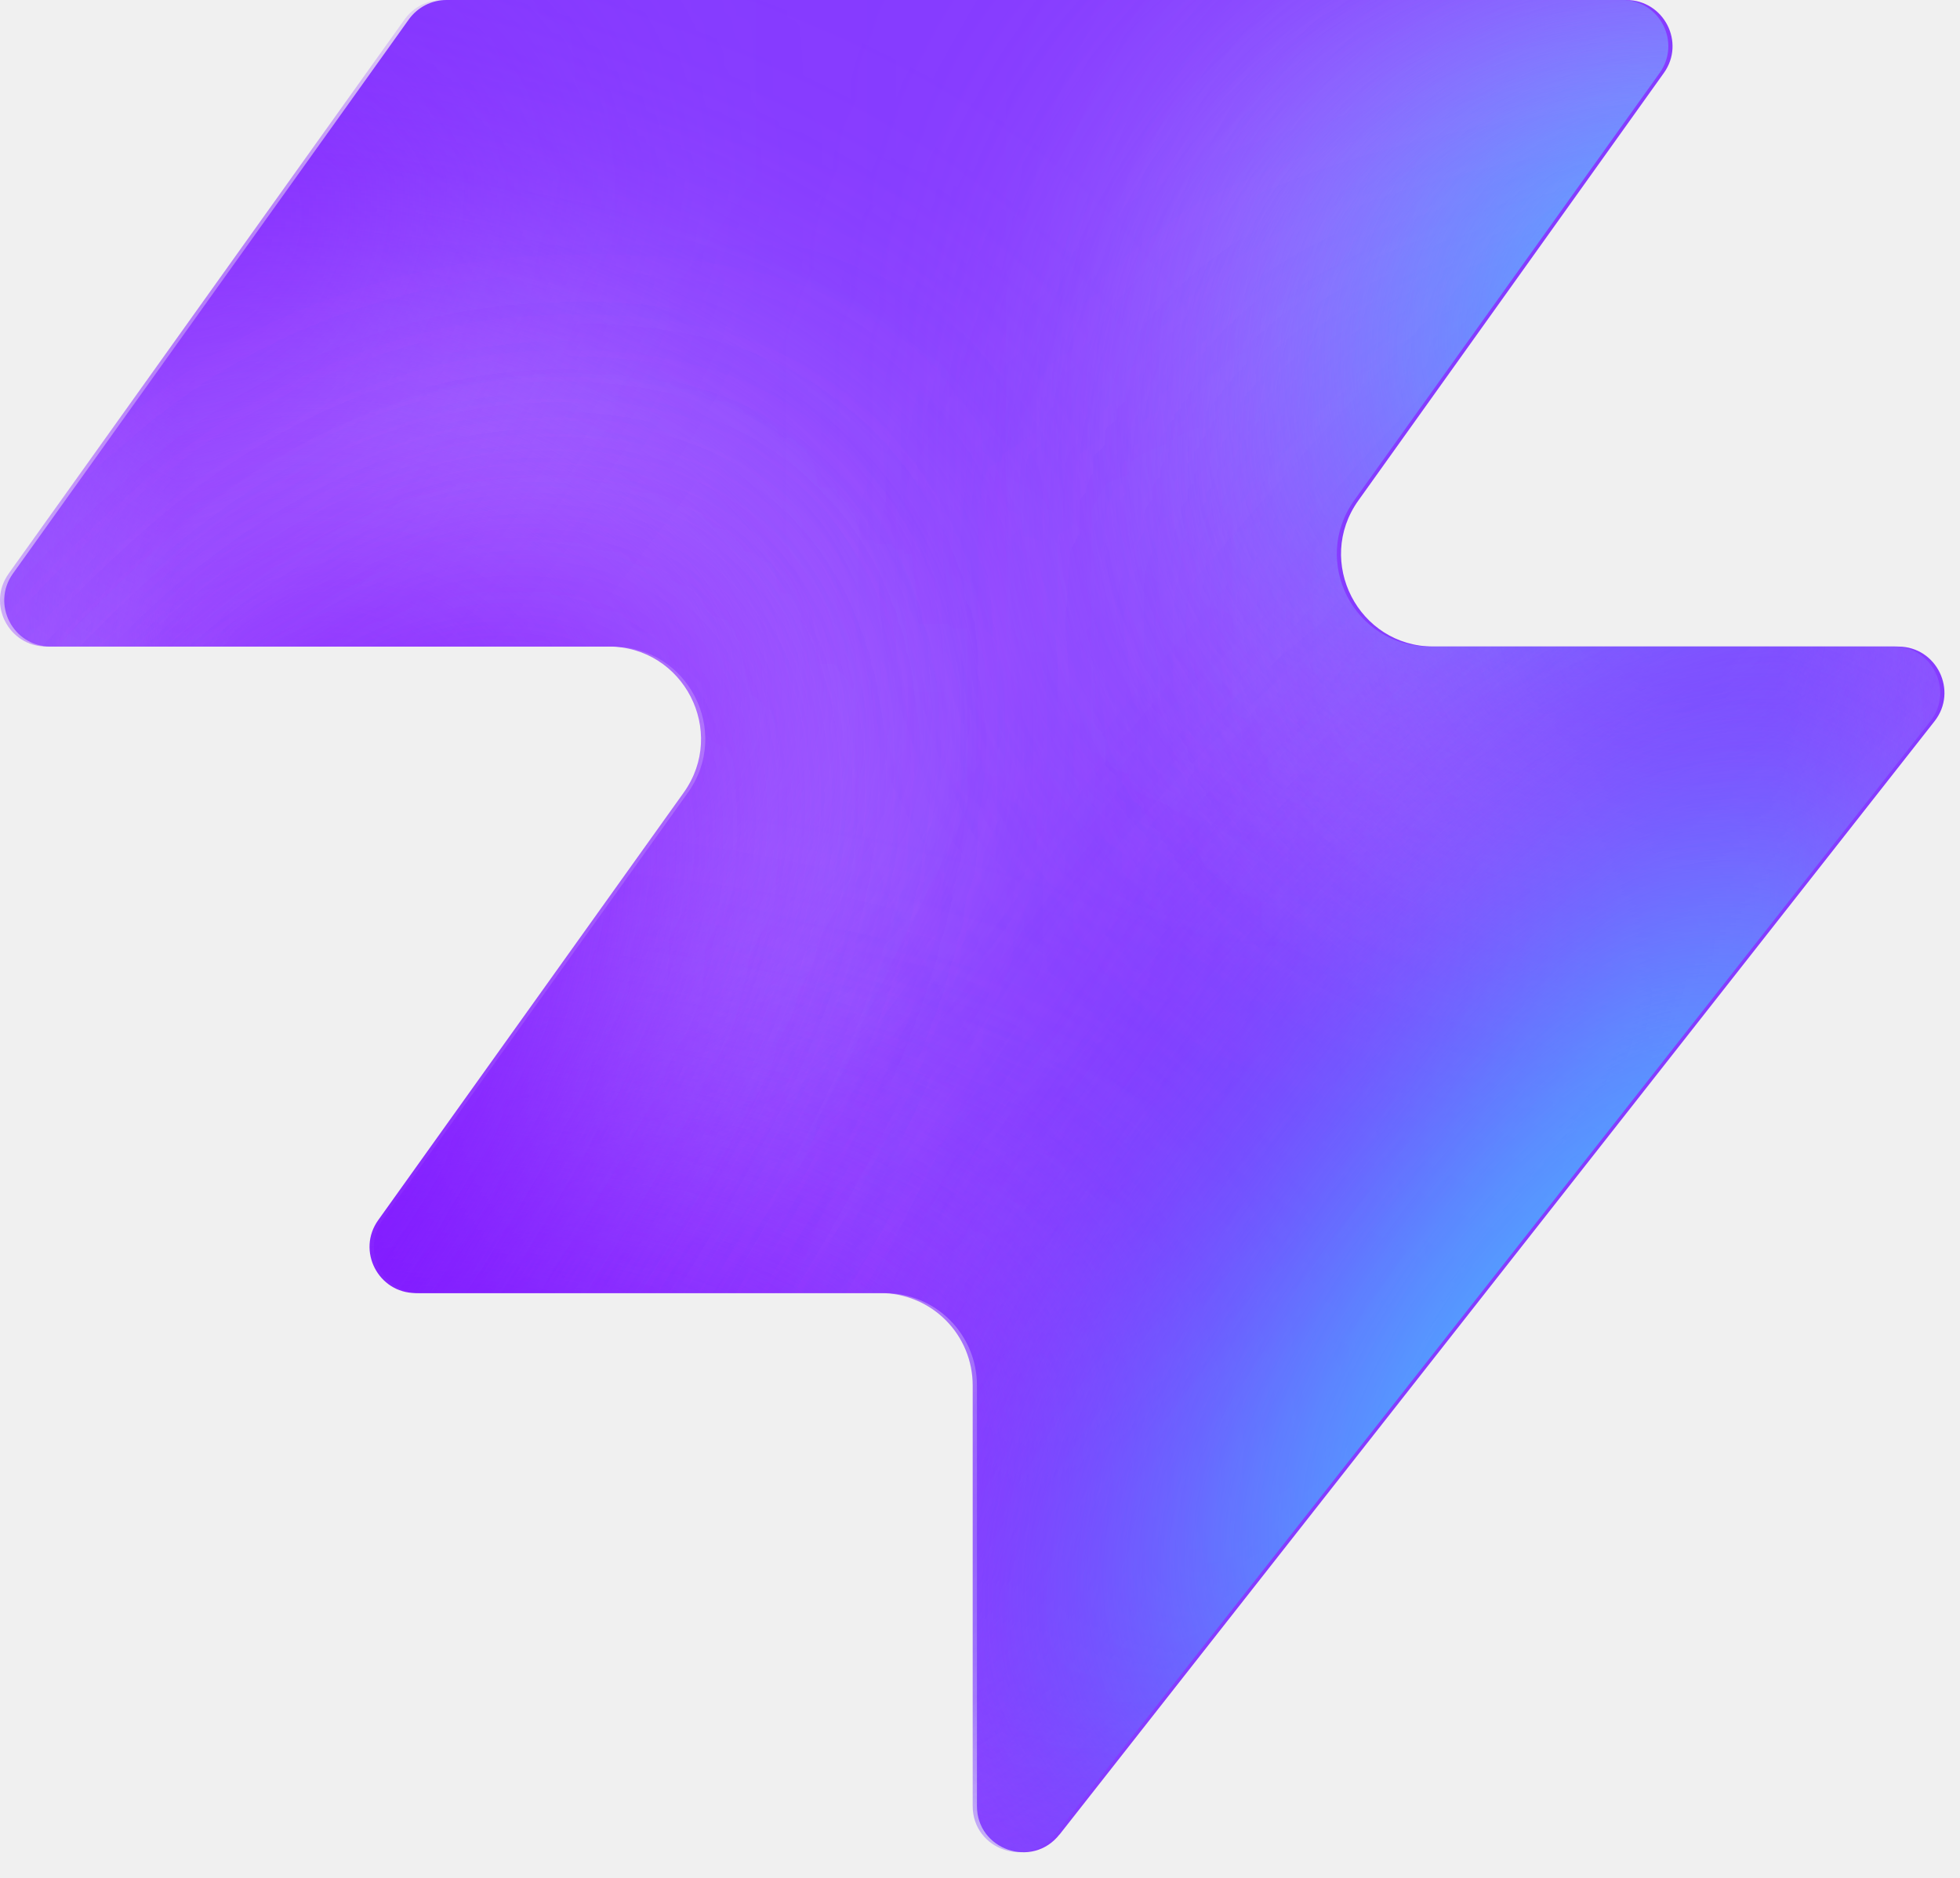
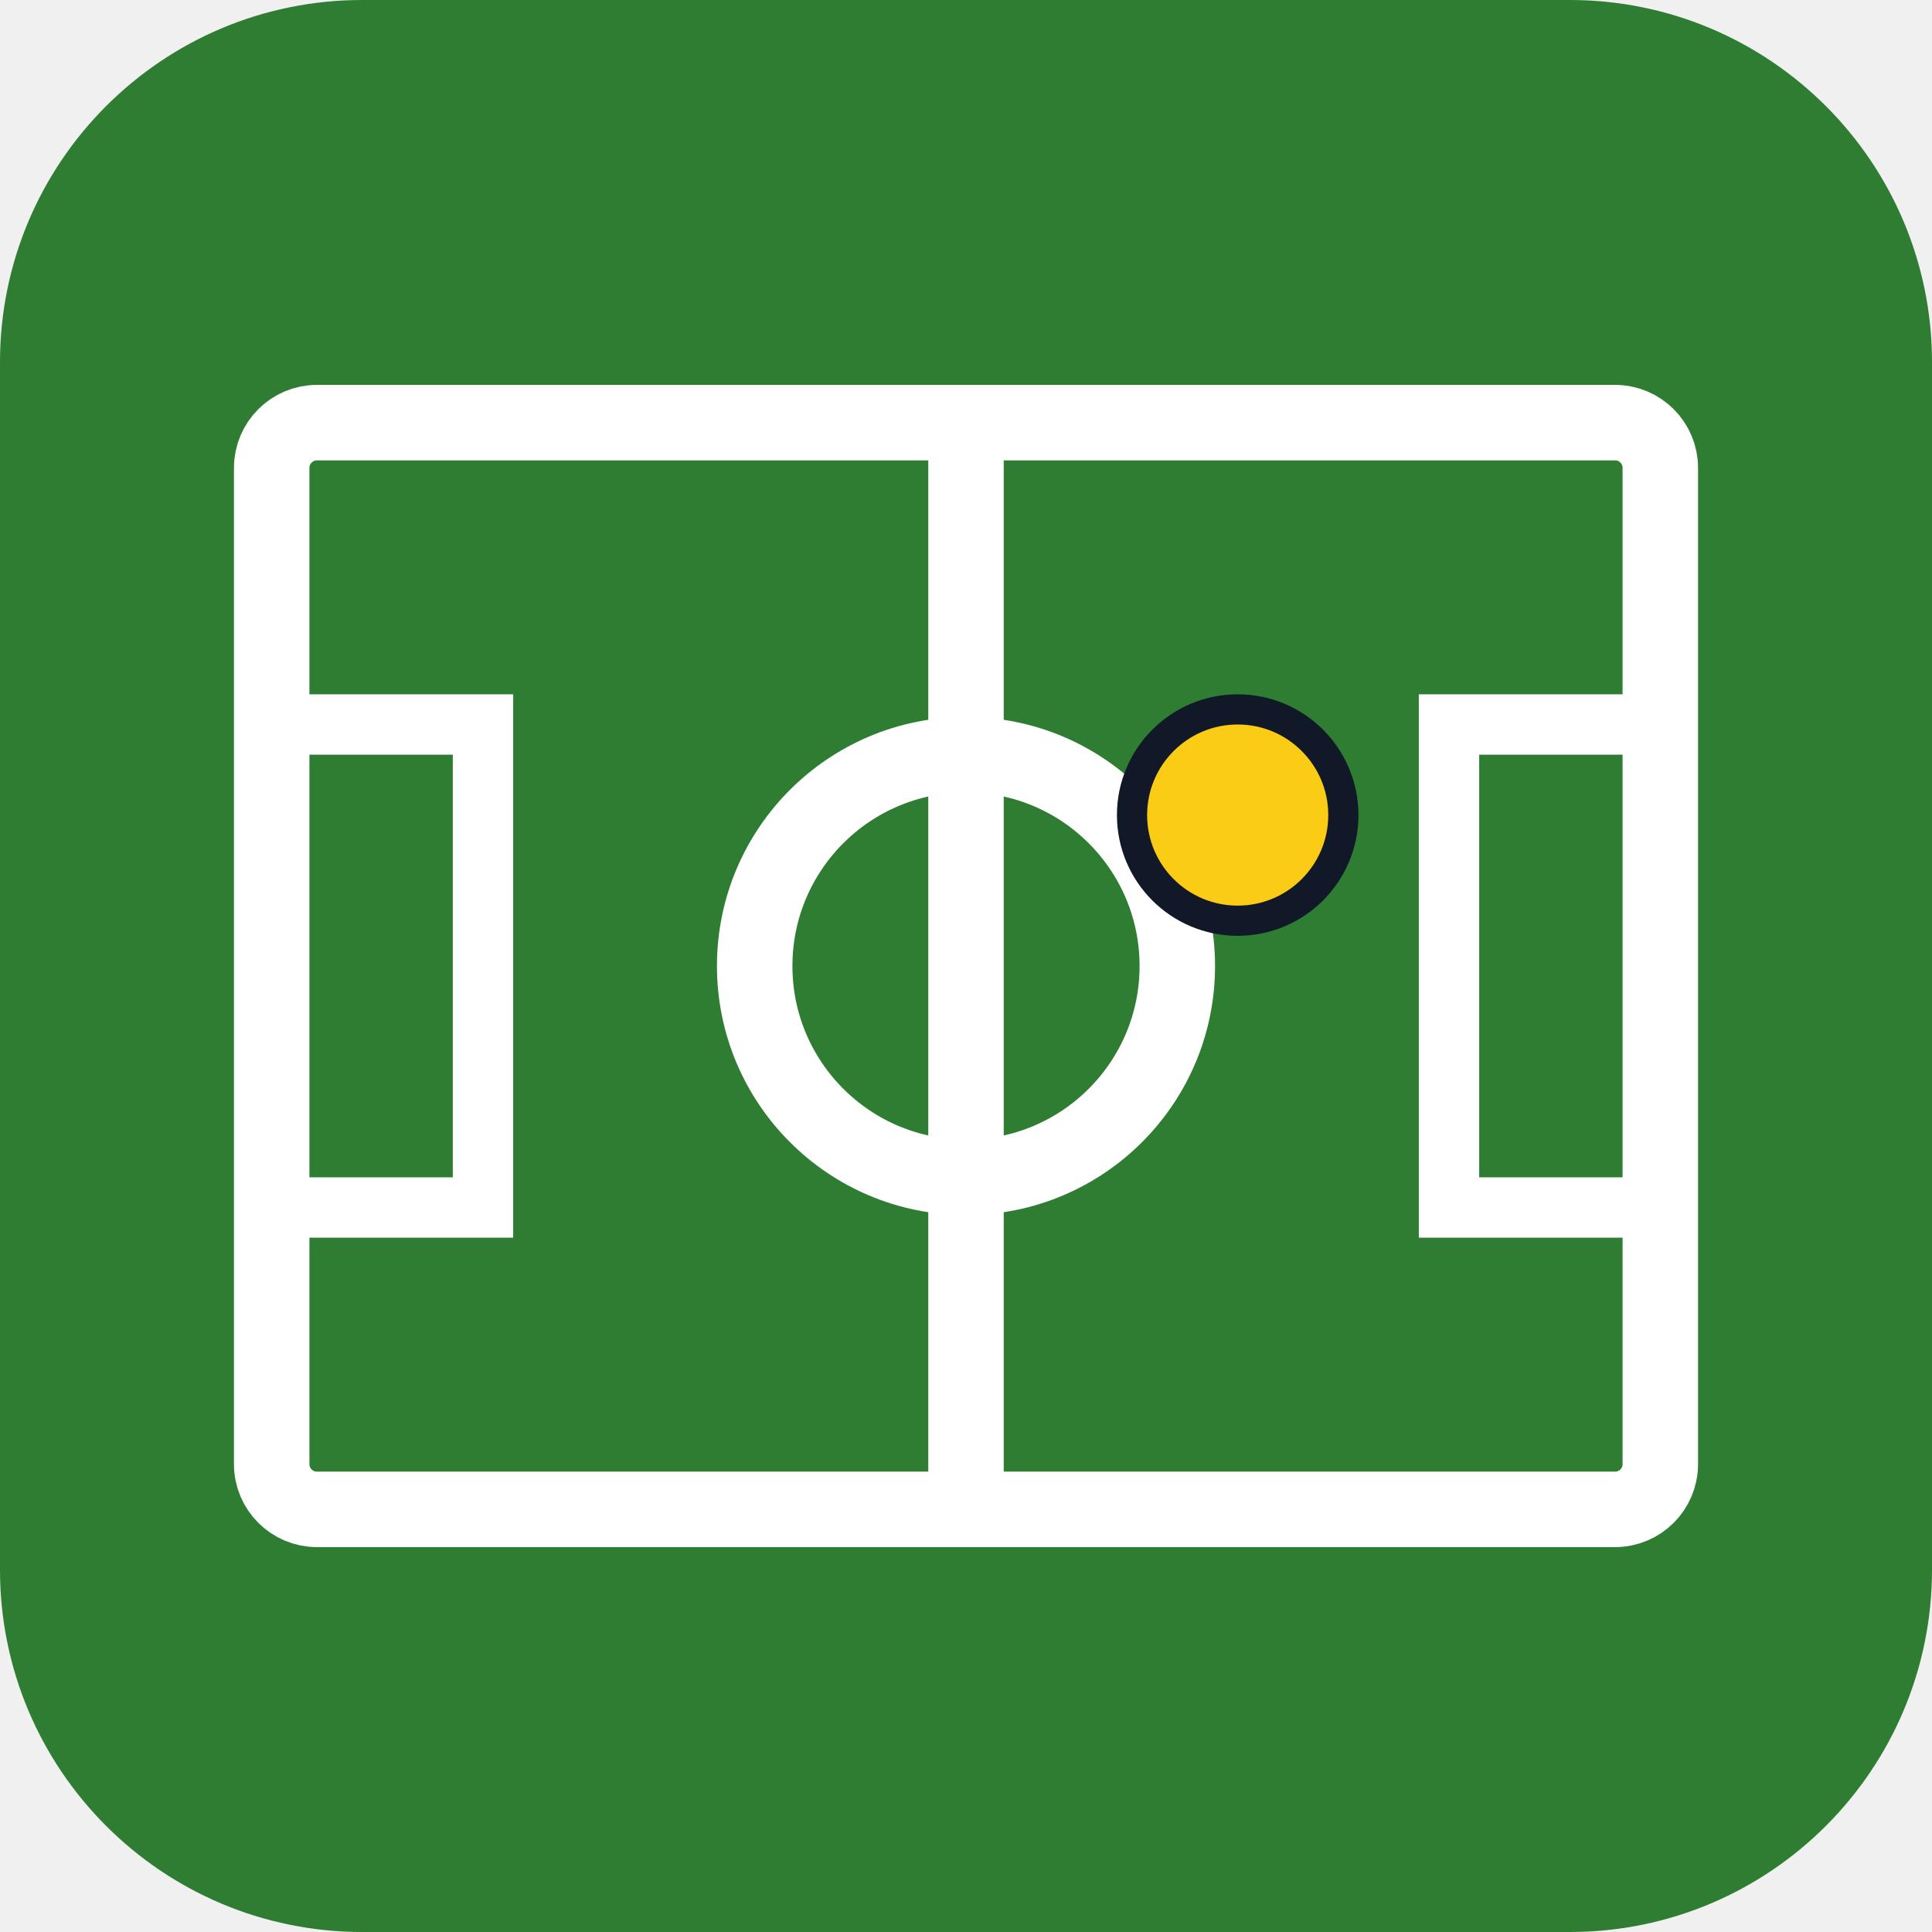
- <svg xmlns="http://www.w3.org/2000/svg" width="48" height="46" fill="none" viewBox="0 0 48 46">
-   <path fill="#863bff" d="M25.946 44.938c-.664.845-2.021.375-2.021-.698V33.937a2.26 2.26 0 0 0-2.262-2.262H10.287c-.92 0-1.456-1.04-.92-1.788l7.48-10.471c1.07-1.497 0-3.578-1.842-3.578H1.237c-.92 0-1.456-1.04-.92-1.788L10.013.474c.214-.297.556-.474.92-.474h28.894c.92 0 1.456 1.04.92 1.788l-7.48 10.471c-1.07 1.498 0 3.579 1.842 3.579h11.377c.943 0 1.473 1.088.89 1.83L25.947 44.94z" style="fill:#863bff;fill:color(display-p3 .525 .23 1);fill-opacity:1" />
-   <mask id="a" width="48" height="46" x="0" y="0" maskUnits="userSpaceOnUse" style="mask-type:alpha">
-     <path fill="#000" d="M25.842 44.938c-.664.844-2.021.375-2.021-.698V33.937a2.26 2.26 0 0 0-2.262-2.262H10.183c-.92 0-1.456-1.04-.92-1.788l7.48-10.471c1.07-1.498 0-3.579-1.842-3.579H1.133c-.92 0-1.456-1.04-.92-1.787L9.91.473c.214-.297.556-.474.92-.474h28.894c.92 0 1.456 1.04.92 1.788l-7.48 10.471c-1.07 1.498 0 3.578 1.842 3.578h11.377c.943 0 1.473 1.088.89 1.832L25.843 44.94z" style="fill:#000;fill-opacity:1" />
-   </mask>
-   <g mask="url(#a)">
-     <g filter="url(#b)">
-       <ellipse cx="5.508" cy="14.704" fill="#ede6ff" rx="5.508" ry="14.704" style="fill:#ede6ff;fill:color(display-p3 .927 .903 1);fill-opacity:1" transform="matrix(.00324 1 1 -.00324 -4.47 31.516)" />
-     </g>
-     <g filter="url(#c)">
-       <ellipse cx="10.399" cy="29.851" fill="#ede6ff" rx="10.399" ry="29.851" style="fill:#ede6ff;fill:color(display-p3 .927 .903 1);fill-opacity:1" transform="matrix(.00324 1 1 -.00324 -39.328 7.883)" />
-     </g>
-     <g filter="url(#d)">
-       <ellipse cx="5.508" cy="30.487" fill="#7e14ff" rx="5.508" ry="30.487" style="fill:#7e14ff;fill:color(display-p3 .492 .077 1);fill-opacity:1" transform="rotate(89.814 -25.913 -14.639)scale(1 -1)" />
-     </g>
-     <g filter="url(#e)">
-       <ellipse cx="5.508" cy="30.599" fill="#7e14ff" rx="5.508" ry="30.599" style="fill:#7e14ff;fill:color(display-p3 .492 .077 1);fill-opacity:1" transform="rotate(89.814 -32.644 -3.334)scale(1 -1)" />
-     </g>
-     <g filter="url(#f)">
-       <ellipse cx="5.508" cy="30.599" fill="#7e14ff" rx="5.508" ry="30.599" style="fill:#7e14ff;fill:color(display-p3 .492 .077 1);fill-opacity:1" transform="matrix(.00324 1 1 -.00324 -34.34 30.47)" />
-     </g>
-     <g filter="url(#g)">
-       <ellipse cx="14.072" cy="22.078" fill="#ede6ff" rx="14.072" ry="22.078" style="fill:#ede6ff;fill:color(display-p3 .927 .903 1);fill-opacity:1" transform="rotate(93.35 24.506 48.493)scale(-1 1)" />
-     </g>
-     <g filter="url(#h)">
-       <ellipse cx="3.47" cy="21.501" fill="#7e14ff" rx="3.47" ry="21.501" style="fill:#7e14ff;fill:color(display-p3 .492 .077 1);fill-opacity:1" transform="rotate(89.009 28.708 47.59)scale(-1 1)" />
-     </g>
-     <g filter="url(#i)">
-       <ellipse cx="3.47" cy="21.501" fill="#7e14ff" rx="3.47" ry="21.501" style="fill:#7e14ff;fill:color(display-p3 .492 .077 1);fill-opacity:1" transform="rotate(89.009 28.708 47.59)scale(-1 1)" />
-     </g>
-     <g filter="url(#j)">
-       <ellipse cx=".387" cy="8.972" fill="#7e14ff" rx="4.407" ry="29.108" style="fill:#7e14ff;fill:color(display-p3 .492 .077 1);fill-opacity:1" transform="rotate(39.51 .387 8.972)" />
-     </g>
-     <g filter="url(#k)">
-       <ellipse cx="47.523" cy="-6.092" fill="#7e14ff" rx="4.407" ry="29.108" style="fill:#7e14ff;fill:color(display-p3 .492 .077 1);fill-opacity:1" transform="rotate(37.892 47.523 -6.092)" />
-     </g>
-     <g filter="url(#l)">
-       <ellipse cx="41.412" cy="6.333" fill="#47bfff" rx="5.971" ry="9.665" style="fill:#47bfff;fill:color(display-p3 .28 .748 1);fill-opacity:1" transform="rotate(37.892 41.412 6.333)" />
-     </g>
-     <g filter="url(#m)">
-       <ellipse cx="-1.879" cy="38.332" fill="#7e14ff" rx="4.407" ry="29.108" style="fill:#7e14ff;fill:color(display-p3 .492 .077 1);fill-opacity:1" transform="rotate(37.892 -1.88 38.332)" />
-     </g>
-     <g filter="url(#n)">
-       <ellipse cx="-1.879" cy="38.332" fill="#7e14ff" rx="4.407" ry="29.108" style="fill:#7e14ff;fill:color(display-p3 .492 .077 1);fill-opacity:1" transform="rotate(37.892 -1.88 38.332)" />
-     </g>
-     <g filter="url(#o)">
-       <ellipse cx="35.651" cy="29.907" fill="#7e14ff" rx="4.407" ry="29.108" style="fill:#7e14ff;fill:color(display-p3 .492 .077 1);fill-opacity:1" transform="rotate(37.892 35.651 29.907)" />
-     </g>
-     <g filter="url(#p)">
-       <ellipse cx="38.418" cy="32.4" fill="#47bfff" rx="5.971" ry="15.297" style="fill:#47bfff;fill:color(display-p3 .28 .748 1);fill-opacity:1" transform="rotate(37.892 38.418 32.4)" />
-     </g>
-   </g>
-   <defs>
-     <filter id="b" width="60.045" height="41.654" x="-19.77" y="16.149" color-interpolation-filters="sRGB" filterUnits="userSpaceOnUse">
-       <feFlood flood-opacity="0" result="BackgroundImageFix" />
-       <feBlend in="SourceGraphic" in2="BackgroundImageFix" result="shape" />
-       <feGaussianBlur result="effect1_foregroundBlur_2002_17158" stdDeviation="7.659" />
-     </filter>
-     <filter id="c" width="90.34" height="51.437" x="-54.613" y="-7.533" color-interpolation-filters="sRGB" filterUnits="userSpaceOnUse">
-       <feFlood flood-opacity="0" result="BackgroundImageFix" />
-       <feBlend in="SourceGraphic" in2="BackgroundImageFix" result="shape" />
-       <feGaussianBlur result="effect1_foregroundBlur_2002_17158" stdDeviation="7.659" />
-     </filter>
-     <filter id="d" width="79.355" height="29.4" x="-49.64" y="2.03" color-interpolation-filters="sRGB" filterUnits="userSpaceOnUse">
-       <feFlood flood-opacity="0" result="BackgroundImageFix" />
-       <feBlend in="SourceGraphic" in2="BackgroundImageFix" result="shape" />
-       <feGaussianBlur result="effect1_foregroundBlur_2002_17158" stdDeviation="4.596" />
-     </filter>
-     <filter id="e" width="79.579" height="29.4" x="-45.045" y="20.029" color-interpolation-filters="sRGB" filterUnits="userSpaceOnUse">
-       <feFlood flood-opacity="0" result="BackgroundImageFix" />
-       <feBlend in="SourceGraphic" in2="BackgroundImageFix" result="shape" />
-       <feGaussianBlur result="effect1_foregroundBlur_2002_17158" stdDeviation="4.596" />
-     </filter>
-     <filter id="f" width="79.579" height="29.4" x="-43.513" y="21.178" color-interpolation-filters="sRGB" filterUnits="userSpaceOnUse">
-       <feFlood flood-opacity="0" result="BackgroundImageFix" />
-       <feBlend in="SourceGraphic" in2="BackgroundImageFix" result="shape" />
-       <feGaussianBlur result="effect1_foregroundBlur_2002_17158" stdDeviation="4.596" />
-     </filter>
-     <filter id="g" width="74.749" height="58.852" x="15.756" y="-17.901" color-interpolation-filters="sRGB" filterUnits="userSpaceOnUse">
-       <feFlood flood-opacity="0" result="BackgroundImageFix" />
-       <feBlend in="SourceGraphic" in2="BackgroundImageFix" result="shape" />
-       <feGaussianBlur result="effect1_foregroundBlur_2002_17158" stdDeviation="7.659" />
-     </filter>
-     <filter id="h" width="61.377" height="25.362" x="23.548" y="2.284" color-interpolation-filters="sRGB" filterUnits="userSpaceOnUse">
-       <feFlood flood-opacity="0" result="BackgroundImageFix" />
-       <feBlend in="SourceGraphic" in2="BackgroundImageFix" result="shape" />
-       <feGaussianBlur result="effect1_foregroundBlur_2002_17158" stdDeviation="4.596" />
-     </filter>
-     <filter id="i" width="61.377" height="25.362" x="23.548" y="2.284" color-interpolation-filters="sRGB" filterUnits="userSpaceOnUse">
-       <feFlood flood-opacity="0" result="BackgroundImageFix" />
-       <feBlend in="SourceGraphic" in2="BackgroundImageFix" result="shape" />
-       <feGaussianBlur result="effect1_foregroundBlur_2002_17158" stdDeviation="4.596" />
-     </filter>
-     <filter id="j" width="56.045" height="63.649" x="-27.636" y="-22.853" color-interpolation-filters="sRGB" filterUnits="userSpaceOnUse">
-       <feFlood flood-opacity="0" result="BackgroundImageFix" />
-       <feBlend in="SourceGraphic" in2="BackgroundImageFix" result="shape" />
-       <feGaussianBlur result="effect1_foregroundBlur_2002_17158" stdDeviation="4.596" />
-     </filter>
-     <filter id="k" width="54.814" height="64.646" x="20.116" y="-38.415" color-interpolation-filters="sRGB" filterUnits="userSpaceOnUse">
-       <feFlood flood-opacity="0" result="BackgroundImageFix" />
-       <feBlend in="SourceGraphic" in2="BackgroundImageFix" result="shape" />
-       <feGaussianBlur result="effect1_foregroundBlur_2002_17158" stdDeviation="4.596" />
-     </filter>
-     <filter id="l" width="33.541" height="35.313" x="24.641" y="-11.323" color-interpolation-filters="sRGB" filterUnits="userSpaceOnUse">
-       <feFlood flood-opacity="0" result="BackgroundImageFix" />
-       <feBlend in="SourceGraphic" in2="BackgroundImageFix" result="shape" />
-       <feGaussianBlur result="effect1_foregroundBlur_2002_17158" stdDeviation="4.596" />
-     </filter>
-     <filter id="m" width="54.814" height="64.646" x="-29.286" y="6.009" color-interpolation-filters="sRGB" filterUnits="userSpaceOnUse">
-       <feFlood flood-opacity="0" result="BackgroundImageFix" />
-       <feBlend in="SourceGraphic" in2="BackgroundImageFix" result="shape" />
-       <feGaussianBlur result="effect1_foregroundBlur_2002_17158" stdDeviation="4.596" />
-     </filter>
-     <filter id="n" width="54.814" height="64.646" x="-29.286" y="6.009" color-interpolation-filters="sRGB" filterUnits="userSpaceOnUse">
-       <feFlood flood-opacity="0" result="BackgroundImageFix" />
-       <feBlend in="SourceGraphic" in2="BackgroundImageFix" result="shape" />
-       <feGaussianBlur result="effect1_foregroundBlur_2002_17158" stdDeviation="4.596" />
-     </filter>
-     <filter id="o" width="54.814" height="64.646" x="8.244" y="-2.416" color-interpolation-filters="sRGB" filterUnits="userSpaceOnUse">
-       <feFlood flood-opacity="0" result="BackgroundImageFix" />
-       <feBlend in="SourceGraphic" in2="BackgroundImageFix" result="shape" />
-       <feGaussianBlur result="effect1_foregroundBlur_2002_17158" stdDeviation="4.596" />
-     </filter>
-     <filter id="p" width="39.409" height="43.623" x="18.713" y="10.588" color-interpolation-filters="sRGB" filterUnits="userSpaceOnUse">
-       <feFlood flood-opacity="0" result="BackgroundImageFix" />
-       <feBlend in="SourceGraphic" in2="BackgroundImageFix" result="shape" />
-       <feGaussianBlur result="effect1_foregroundBlur_2002_17158" stdDeviation="4.596" />
-     </filter>
-   </defs>
+ <svg xmlns="http://www.w3.org/2000/svg" viewBox="0 0 64 64">
+   <rect width="64" height="64" rx="12" fill="#2f7d32" />
+   <rect x="9" y="14" width="46" height="36" rx="1.5" fill="none" stroke="#fff" stroke-width="2.5" />
+   <line x1="32" y1="14" x2="32" y2="50" stroke="#fff" stroke-width="2.5" />
+   <circle cx="32" cy="32" r="7" fill="none" stroke="#fff" stroke-width="2.5" />
+   <rect x="9" y="24" width="7" height="16" fill="none" stroke="#fff" stroke-width="2" />
+   <rect x="48" y="24" width="7" height="16" fill="none" stroke="#fff" stroke-width="2" />
+   <circle cx="41" cy="27" r="3.5" fill="#facc15" stroke="#111827" stroke-width="1" />
</svg>
